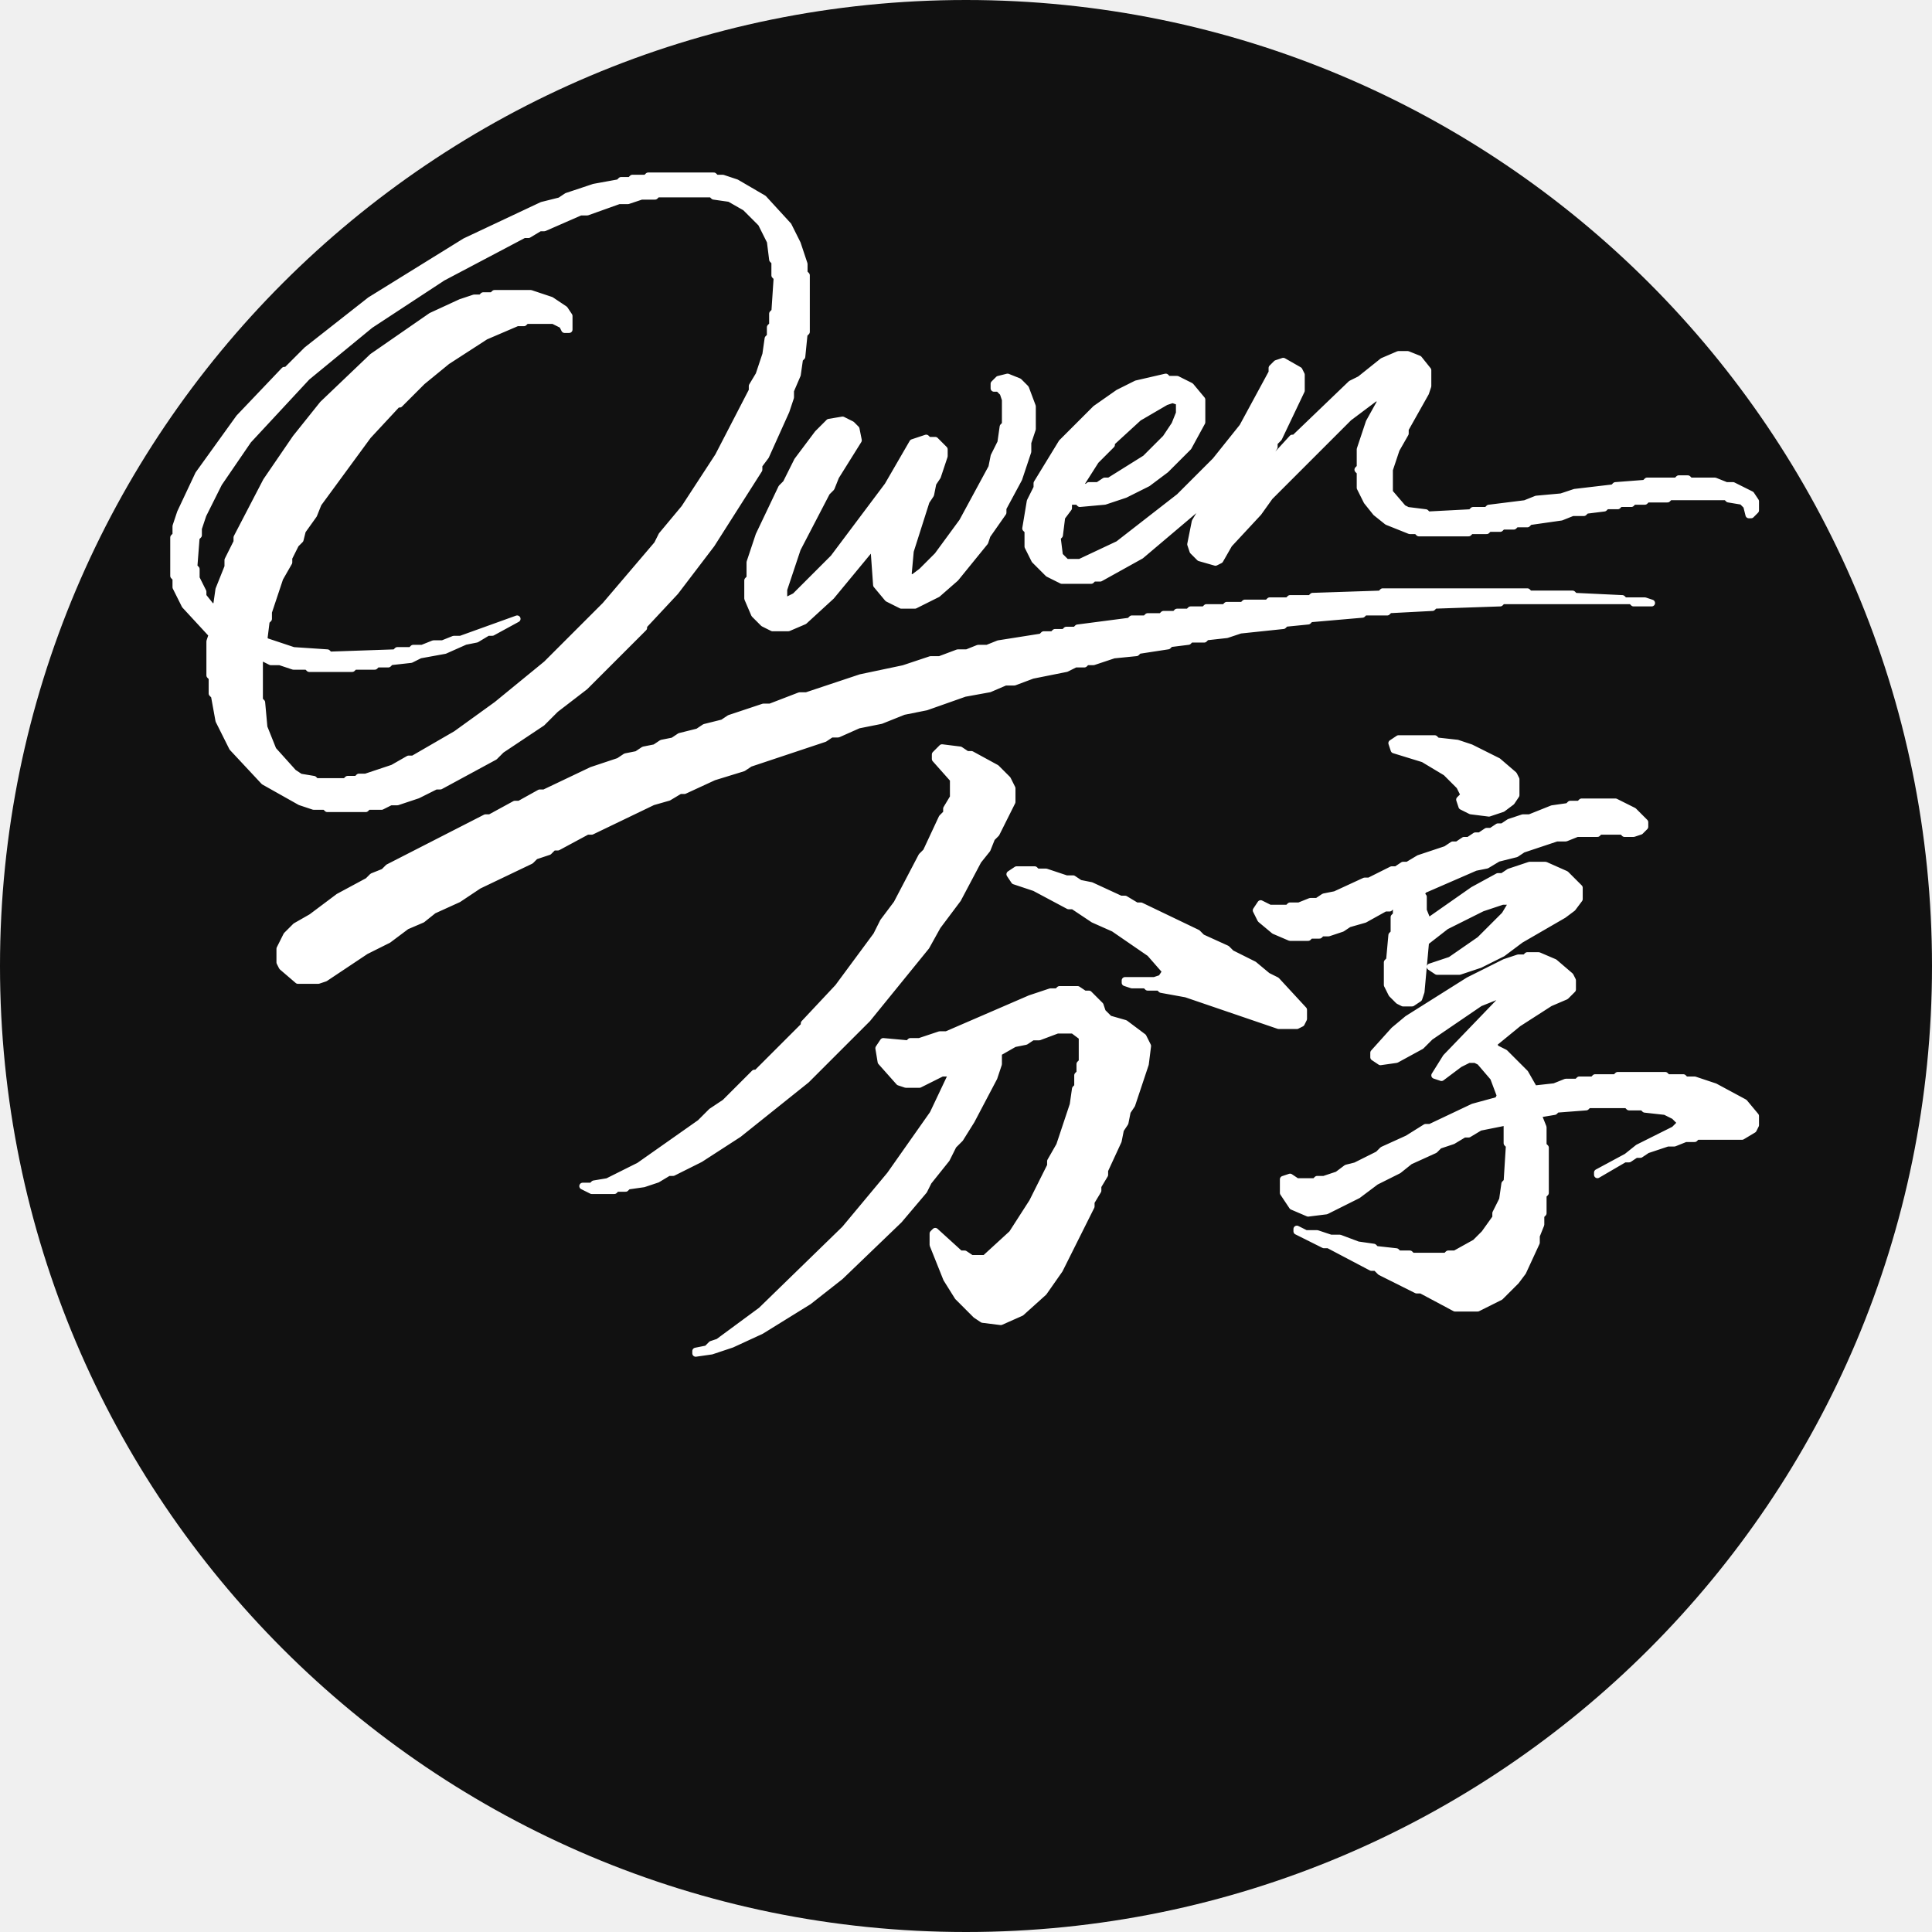
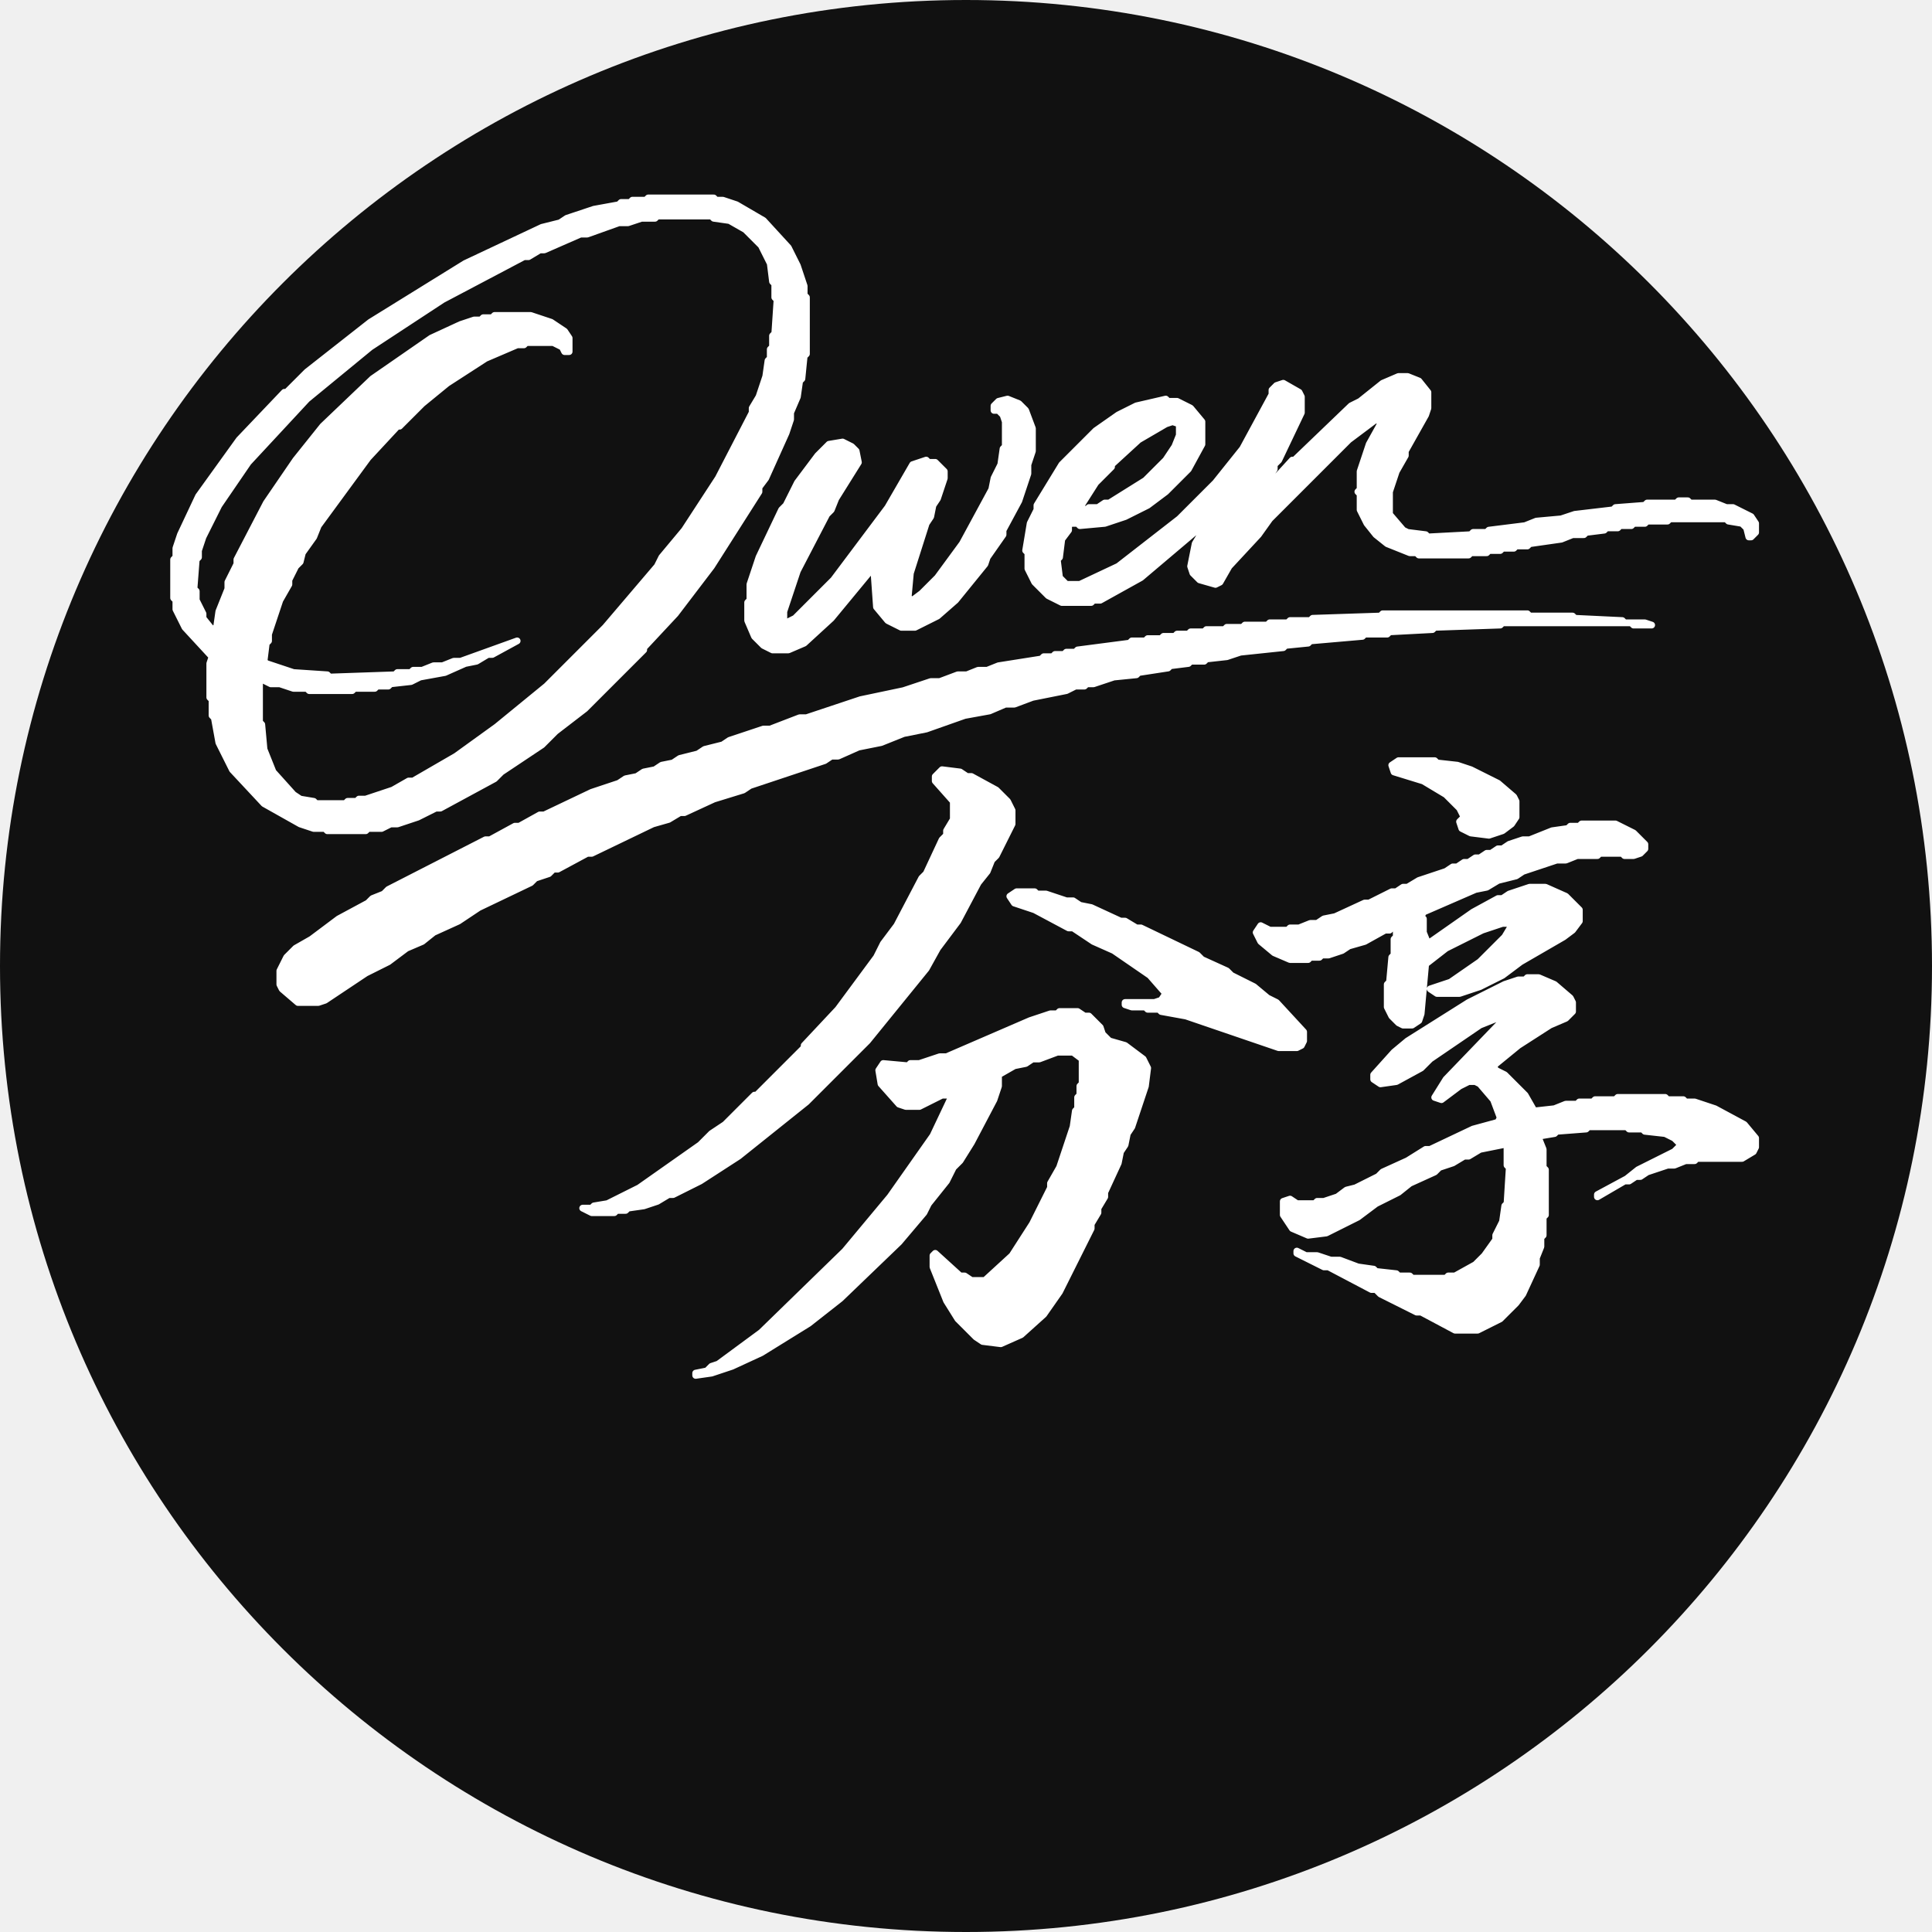
<svg xmlns="http://www.w3.org/2000/svg" viewBox="0 0 701 701">
  <circle cx="350.5" cy="350.5" r="350.5" fill="#111111" />
-   <path d="M 429,382 421,376 414,374 411,371 410,368 405,363 403,363 400,361 392,361 391,362 388,362 379,365 342,381 339,381 330,384 326,384 325,385 314,384 312,387 313,393 321,402 324,403 330,403 340,398 342,398 344,396 345,397 336,416 317,443 297,467 260,503 241,517 238,518 236,520 231,521 231,522 238,521 247,518 260,512 281,499 295,488 321,463 332,450 334,446 342,436 345,430 348,427 353,419 363,400 365,394 365,389 372,385 377,384 380,382 383,382 391,379 398,379 402,382 402,393 401,394 401,398 400,399 400,404 399,405 398,412 392,430 388,437 388,439 380,455 371,469 359,480 353,480 350,478 348,478 337,468 336,469 336,474 342,489 347,497 355,505 358,507 366,508 375,504 385,495 392,485 406,457 406,455 409,450 409,448 412,443 412,441 418,428 419,423 421,420 422,415 424,412 430,394 431,386 Z M 604,346 599,346 598,347 595,347 589,349 573,357 546,374 540,379 531,389 531,391 534,393 541,392 552,386 556,382 578,367 588,363 589,364 563,391 558,399 561,400 569,394 573,392 576,392 578,393 584,400 587,408 586,410 575,413 556,422 554,422 546,427 535,432 533,434 523,439 519,440 515,443 509,445 506,445 505,446 497,446 494,444 491,445 491,451 495,457 502,460 510,459 524,452 532,446 542,441 547,437 558,432 560,430 566,428 571,425 573,425 578,422 588,420 589,419 590,420 590,429 591,430 590,446 589,447 588,454 585,460 585,462 580,469 576,473 567,478 564,478 563,479 548,479 547,478 542,478 541,477 532,476 531,475 524,474 516,471 512,471 506,469 501,469 497,467 497,468 509,474 511,474 530,484 532,484 534,486 550,494 552,494 567,502 577,502 587,497 594,490 597,486 603,473 603,470 605,465 605,461 606,460 606,452 607,451 607,431 606,430 606,422 604,417 605,416 611,415 612,414 625,413 626,412 643,412 644,413 650,413 651,414 660,415 664,417 667,420 664,423 648,431 643,435 630,442 630,443 642,436 644,436 647,434 649,434 652,432 661,429 664,429 669,427 673,427 674,426 694,426 699,423 700,421 700,417 695,411 682,404 673,401 669,401 668,400 661,400 660,399 639,399 638,400 629,400 628,401 622,401 621,402 616,402 611,404 602,405 598,398 589,389 585,387 584,385 595,376 609,367 616,364 619,361 619,357 618,355 611,349 Z M 370,310 372,313 381,316 396,324 398,324 407,330 416,334 432,345 439,353 437,356 434,357 421,357 421,358 424,359 430,359 431,360 436,360 437,361 448,363 489,377 497,377 499,376 500,374 500,370 488,357 484,355 478,350 468,345 466,343 455,338 453,336 428,324 426,324 421,321 419,321 406,315 401,314 398,312 395,312 386,309 382,309 381,308 373,308 Z M 651,287 646,282 638,278 623,278 622,279 618,279 617,280 610,281 600,285 597,285 591,287 588,289 586,289 583,291 581,291 578,293 576,293 573,295 571,295 568,297 566,297 563,299 551,303 546,306 544,306 541,308 539,308 529,313 527,313 514,319 509,320 506,322 503,322 498,324 494,324 493,325 485,325 481,323 479,326 481,330 487,335 494,338 502,338 503,337 507,337 508,336 511,336 517,334 520,332 527,330 536,325 538,325 540,323 541,324 541,328 540,329 540,336 539,337 538,348 537,349 537,359 539,363 542,366 544,367 548,367 551,365 552,362 554,340 563,333 579,325 588,322 591,322 592,323 589,328 578,339 565,348 556,351 559,353 569,353 578,350 588,345 596,339 615,328 619,325 622,321 622,316 616,310 607,306 600,306 591,309 588,311 586,311 575,317 555,331 553,326 553,320 552,319 553,317 576,307 581,306 586,303 594,301 597,299 612,294 616,294 621,292 630,292 631,291 641,291 642,292 646,292 649,291 651,289 Z M 369,268 364,263 353,257 351,257 348,255 340,254 337,257 337,259 345,268 345,276 342,281 342,283 340,285 333,300 331,302 320,323 314,331 311,337 294,360 279,376 279,377 258,398 257,398 244,411 238,415 233,420 206,439 192,446 186,447 185,448 181,448 185,450 195,450 196,449 200,449 201,448 208,447 214,445 219,442 221,442 233,436 250,425 280,401 307,374 333,342 338,333 347,321 356,304 360,299 362,294 364,292 371,278 371,272 Z M 539,252 540,255 553,259 563,265 569,271 571,275 569,277 570,280 574,282 582,283 588,281 592,278 594,275 594,268 593,266 586,260 574,254 568,252 559,251 558,250 542,250 Z M 654,190 651,189 642,189 641,188 620,187 619,186 600,186 599,185 535,185 534,186 504,187 503,188 494,188 493,189 485,189 484,190 474,190 473,191 466,191 465,192 457,192 456,193 450,193 449,194 444,194 443,195 438,195 437,196 431,196 430,197 424,197 423,198 400,201 399,202 395,202 394,203 390,203 389,204 385,204 384,205 365,208 360,210 356,210 351,212 347,212 339,215 335,215 323,219 304,223 280,231 277,231 264,236 261,236 246,241 243,243 235,245 232,247 224,249 221,251 216,252 213,254 208,255 205,257 200,258 197,260 185,264 164,274 162,274 153,279 151,279 140,285 138,285 95,307 93,309 88,311 86,313 73,320 61,329 54,333 50,337 47,343 47,349 48,351 55,357 64,357 67,356 85,344 95,339 103,333 110,330 115,326 126,321 135,315 158,304 160,302 166,300 168,298 170,298 183,291 185,291 212,278 219,276 224,273 226,273 239,267 252,263 255,261 288,250 291,248 294,248 303,244 313,242 323,238 333,236 350,230 361,228 368,225 372,225 380,222 395,219 399,217 403,217 404,216 407,216 416,213 426,212 427,211 440,209 441,208 449,207 450,206 456,206 457,205 466,204 472,202 491,200 492,199 502,198 503,197 526,195 527,194 537,194 538,193 557,192 558,191 587,190 588,189 645,189 646,190 Z M 377,95 374,92 369,90 365,91 363,93 363,95 365,95 367,97 368,100 368,111 367,112 366,119 363,125 362,130 349,154 338,169 331,176 327,179 325,178 326,167 333,145 335,142 336,137 338,134 341,125 341,122 337,118 334,118 333,117 327,119 316,138 292,170 275,187 271,189 270,188 270,184 276,166 289,141 291,139 293,134 303,118 302,113 300,111 296,109 290,110 285,115 276,127 271,137 269,139 259,160 255,172 255,179 254,180 254,188 257,195 261,199 265,201 272,201 279,198 291,187 310,164 311,165 310,168 311,182 316,188 322,191 328,191 338,186 346,179 359,163 360,160 367,150 367,148 374,135 378,123 378,119 380,113 380,103 Z M 700,145 698,142 690,138 687,138 682,136 671,136 670,135 666,135 665,136 652,136 651,137 638,138 637,139 620,141 614,143 603,144 598,146 582,148 581,149 575,149 574,150 555,151 554,150 546,149 544,148 538,141 538,131 541,122 545,115 545,113 554,97 555,94 555,87 551,82 546,80 542,80 535,83 525,91 521,93 496,117 495,117 484,129 483,127 487,121 487,119 489,117 499,96 499,89 498,87 491,83 488,84 486,86 486,88 473,112 461,127 445,143 418,164 401,172 395,172 392,169 391,161 392,160 393,152 396,148 396,146 397,145 400,145 401,146 412,145 421,142 431,137 439,131 449,121 455,110 455,100 450,94 444,91 440,91 439,90 426,93 418,97 408,104 393,119 382,137 382,139 379,145 377,157 378,158 378,165 381,171 387,177 393,180 406,180 407,179 410,179 428,169 454,147 455,149 452,154 450,164 451,167 454,170 461,172 463,171 467,164 480,150 485,143 520,108 532,99 533,99 534,101 529,110 525,122 525,130 524,131 525,132 525,139 528,145 532,150 537,154 547,158 550,158 551,159 573,159 574,158 581,158 582,157 587,157 588,156 593,156 594,155 599,155 600,154 614,152 619,150 624,150 625,149 633,148 634,147 639,147 640,146 645,146 646,145 651,145 652,144 661,144 662,143 687,143 688,144 694,145 696,147 697,151 698,151 700,149 Z M 445,101 445,106 443,111 439,117 430,126 414,136 412,136 409,138 405,138 404,139 401,138 408,127 415,120 415,119 427,108 439,101 442,100 Z M 261,11 249,4 243,2 240,2 239,1 210,1 209,2 203,2 202,3 198,3 197,4 186,6 174,10 171,12 163,14 129,30 87,56 59,78 50,87 49,87 29,108 11,133 3,150 1,156 1,160 0,161 0,178 1,179 1,183 5,191 17,204 16,207 16,222 17,223 17,230 18,231 20,242 26,254 40,269 56,278 62,280 67,280 68,281 85,281 86,280 92,280 96,278 99,278 108,275 116,271 118,271 142,258 145,255 163,243 169,237 182,227 208,201 208,200 222,185 238,164 259,131 259,129 262,125 271,105 273,99 273,96 276,89 277,82 278,81 279,71 280,70 280,45 279,44 279,40 276,31 272,23 Z M 253,15 260,22 264,30 265,38 266,39 266,45 267,46 266,61 265,62 265,67 264,68 264,72 263,73 262,80 259,89 256,94 256,96 241,125 226,148 216,160 214,164 191,191 165,217 143,235 125,248 106,259 104,259 97,263 85,267 82,267 81,268 77,268 76,269 63,269 62,268 56,267 53,265 44,255 40,245 39,234 38,233 38,215 39,214 43,216 47,216 53,218 59,218 60,219 79,219 80,218 89,218 90,217 95,217 96,216 105,215 109,213 120,211 129,207 134,206 139,203 141,203 152,197 127,206 124,206 119,208 115,208 110,210 106,210 105,211 99,211 98,212 69,213 68,212 53,211 41,207 40,206 41,198 42,197 42,194 47,179 51,172 51,170 54,164 56,162 57,158 62,151 64,146 86,116 99,102 100,102 110,92 121,83 138,72 152,66 155,66 156,65 168,65 172,67 173,69 175,69 175,63 173,60 167,56 158,53 142,53 141,54 137,54 136,55 133,55 127,57 114,63 88,81 66,102 54,117 41,136 28,161 28,163 24,171 24,174 20,184 19,191 17,192 13,187 13,185 10,179 10,175 9,174 10,161 11,160 11,157 13,151 20,137 33,118 59,90 87,67 119,46 155,27 157,27 162,24 164,24 180,17 183,17 197,12 201,12 207,10 213,10 214,9 238,9 239,10 246,11 Z" transform="translate(63 63) scale(0.82)" fill="#ffffff" fill-rule="evenodd" stroke="#ffffff" stroke-width="3" stroke-linejoin="round" />
+   <path d="M 429,382 421,376 414,374 411,371 410,368 405,363 403,363 400,361 392,361 391,362 388,362 379,365 342,381 339,381 330,384 326,384 325,385 314,384 312,387 313,393 321,402 324,403 330,403 340,398 342,398 344,396 345,397 336,416 317,443 297,467 260,503 241,517 238,518 236,520 231,521 231,522 238,521 247,518 260,512 281,499 295,488 321,463 332,450 334,446 342,436 345,430 348,427 353,419 363,400 365,394 365,389 372,385 377,384 380,382 383,382 391,379 398,379 402,382 402,393 401,394 401,398 400,399 400,404 399,405 398,412 392,430 388,437 388,439 380,455 371,469 359,480 353,480 350,478 348,478 337,468 336,469 336,474 342,489 347,497 355,505 358,507 366,508 375,504 385,495 392,485 406,457 406,455 409,450 409,448 412,443 412,441 418,428 419,423 421,420 422,415 424,412 430,394 431,386 Z M 604,346 599,346 598,347 595,347 589,349 573,357 546,374 540,379 531,389 531,391 534,393 541,392 552,386 556,382 578,367 588,363 589,364 563,391 558,399 561,400 569,394 573,392 576,392 578,393 584,400 587,408 586,410 575,413 556,422 554,422 546,427 535,432 533,434 523,439 519,440 515,443 509,445 506,445 505,446 497,446 494,444 491,445 491,451 495,457 502,460 510,459 524,452 532,446 542,441 547,437 558,432 560,430 566,428 571,425 573,425 578,422 588,420 589,419 590,420 590,429 591,430 590,446 589,447 588,454 585,460 585,462 580,469 576,473 567,478 564,478 563,479 548,479 547,478 542,478 541,477 532,476 531,475 524,474 516,471 512,471 506,469 501,469 497,467 497,468 509,474 511,474 530,484 532,484 534,486 550,494 552,494 567,502 577,502 587,497 594,490 597,486 603,473 603,470 605,465 605,461 606,460 606,452 607,451 607,431 606,430 606,422 604,417 605,416 611,415 612,414 625,413 626,412 643,412 644,413 650,413 651,414 660,415 664,417 667,420 664,423 648,431 643,435 630,442 630,443 642,436 644,436 647,434 649,434 652,432 661,429 664,429 669,427 673,427 674,426 694,426 699,423 700,421 700,417 695,411 682,404 673,401 669,401 668,400 661,400 660,399 639,399 638,400 629,400 628,401 622,401 621,402 616,402 611,404 602,405 598,398 589,389 585,387 584,385 595,376 609,367 616,364 619,361 619,357 618,355 611,349 Z M 370,310 372,313 381,316 396,324 398,324 407,330 416,334 432,345 439,353 437,356 434,357 421,357 421,358 424,359 430,359 431,360 436,360 437,361 448,363 489,377 497,377 499,376 500,374 500,370 488,357 484,355 478,350 468,345 466,343 455,338 453,336 428,324 426,324 421,321 419,321 406,315 401,314 398,312 395,312 386,309 382,309 381,308 373,308 Z M 651,287 646,282 638,278 623,278 622,279 618,279 617,280 610,281 600,285 597,285 591,287 588,289 586,289 583,291 581,291 578,293 576,293 573,295 571,295 568,297 566,297 563,299 551,303 546,306 544,306 541,308 539,308 529,313 527,313 514,319 509,320 506,322 503,322 498,324 494,324 493,325 485,325 481,323 479,326 481,330 487,335 494,338 502,338 503,337 507,337 508,336 511,336 517,334 520,332 527,330 536,325 538,325 540,323 541,324 541,328 540,329 540,336 539,337 538,348 537,349 537,359 539,363 542,366 544,367 548,367 551,365 552,362 554,340 563,333 579,325 588,322 591,322 592,323 589,328 578,339 565,348 556,351 559,353 569,353 578,350 588,345 596,339 615,328 619,325 622,321 622,316 616,310 607,306 600,306 591,309 588,311 586,311 575,317 555,331 553,326 553,320 552,319 553,317 576,307 581,306 586,303 594,301 597,299 612,294 616,294 621,292 630,292 631,291 641,291 642,292 646,292 649,291 651,289 Z M 369,268 364,263 353,257 351,257 348,255 340,254 337,257 337,259 345,268 345,276 342,281 342,283 340,285 333,300 331,302 320,323 314,331 311,337 294,360 279,376 279,377 258,398 257,398 244,411 238,415 233,420 206,439 192,446 186,447 185,448 181,448 185,450 195,450 196,449 200,449 201,448 208,447 214,445 219,442 221,442 233,436 250,425 280,401 307,374 333,342 338,333 347,321 356,304 360,299 362,294 364,292 371,278 371,272 Z M 539,252 540,255 553,259 563,265 569,271 571,275 569,277 570,280 574,282 582,283 588,281 592,278 594,275 594,268 593,266 586,260 574,254 568,252 559,251 558,250 542,250 Z M 654,190 651,189 642,189 641,188 620,187 619,186 600,186 599,185 535,185 534,186 504,187 503,188 494,188 493,189 485,189 484,190 474,190 473,191 466,191 465,192 457,192 456,193 450,193 449,194 444,194 443,195 438,195 437,196 431,196 430,197 424,197 423,198 400,201 399,202 395,202 394,203 390,203 389,204 385,204 384,205 365,208 360,210 356,210 351,212 347,212 339,215 335,215 323,219 304,223 280,231 277,231 264,236 261,236 246,241 243,243 235,245 232,247 224,249 221,251 216,252 213,254 208,255 205,257 200,258 197,260 185,264 164,274 162,274 153,279 151,279 140,285 138,285 95,307 93,309 88,311 86,313 73,320 61,329 54,333 50,337 47,343 47,349 48,351 55,357 64,357 67,356 85,344 95,339 103,333 110,330 115,326 126,321 135,315 158,304 160,302 166,300 168,298 170,298 183,291 185,291 212,278 219,276 224,273 226,273 239,267 252,263 255,261 288,250 291,248 294,248 303,244 313,242 323,238 333,236 350,230 361,228 368,225 372,225 380,222 395,219 399,217 403,217 404,216 407,216 416,213 426,212 427,211 440,209 441,208 449,207 450,206 456,206 457,205 466,204 472,202 491,200 492,199 502,198 503,197 526,195 527,194 537,194 538,193 557,192 558,191 587,190 588,189 645,189 646,190 Z M 377,95 374,92 369,90 365,91 363,93 363,95 365,95 367,97 368,100 368,111 367,112 366,119 363,125 362,130 349,154 338,169 331,176 327,179 325,178 326,167 333,145 335,142 336,137 338,134 341,125 341,122 337,118 334,118 333,117 327,119 316,138 292,170 275,187 271,189 270,188 270,184 276,166 289,141 291,139 293,134 303,118 302,113 300,111 296,109 290,110 285,115 276,127 271,137 269,139 259,160 255,172 255,179 254,180 254,188 257,195 261,199 265,201 272,201 279,198 291,187 310,164 311,165 310,168 311,182 316,188 322,191 328,191 338,186 346,179 359,163 360,160 367,150 367,148 374,135 378,123 378,119 380,113 380,103 Z M 700,145 698,142 690,138 687,138 682,136 671,136 670,135 666,135 665,136 652,136 651,137 638,138 637,139 620,141 614,143 603,144 598,146 582,148 581,149 575,149 574,150 555,151 554,150 546,149 544,148 538,141 538,131 541,122 545,115 545,113 554,97 555,94 555,87 551,82 546,80 542,80 535,83 525,91 521,93 496,117 495,117 484,129 483,127 487,121 487,119 489,117 499,96 499,89 498,87 491,83 488,84 486,86 486,88 473,112 461,127 445,143 418,164 401,172 395,172 392,169 391,161 392,160 393,152 396,148 396,146 397,145 400,145 401,146 412,145 421,142 431,137 439,131 449,121 455,110 455,100 450,94 444,91 440,91 439,90 426,93 418,97 408,104 393,119 382,137 382,139 379,145 377,157 378,158 378,165 381,171 387,177 393,180 406,180 407,179 410,179 428,169 454,147 455,149 452,154 450,164 451,167 454,170 461,172 463,171 467,164 480,150 485,143 520,108 532,99 533,99 534,101 529,110 525,122 525,130 524,131 525,132 525,139 528,145 532,150 537,154 547,158 550,158 551,159 573,159 574,158 581,158 582,157 587,157 588,156 593,156 594,155 599,155 600,154 614,152 619,150 624,150 625,149 633,148 634,147 639,147 640,146 645,146 646,145 651,145 652,144 661,144 662,143 687,143 688,144 694,145 696,147 697,151 698,151 700,149 Z M 445,101 445,106 443,111 439,117 430,126 414,136 412,136 409,138 405,138 404,139 401,138 408,127 415,120 415,119 427,108 439,101 442,100 Z M 261,11 249,4 243,2 240,2 239,1 210,1 209,2 203,2 202,3 198,3 197,4 186,6 174,10 171,12 163,14 129,30 87,56 59,78 50,87 49,87 29,108 11,133 3,150 1,156 1,160 0,161 0,178 1,179 1,183 5,191 17,204 16,207 16,222 17,223 17,230 18,231 20,242 26,254 40,269 56,278 62,280 67,280 68,281 85,281 86,280 92,280 96,278 99,278 108,275 116,271 118,271 142,258 145,255 163,243 169,237 182,227 208,201 208,200 222,185 238,164 259,131 259,129 262,125 271,105 273,99 273,96 276,89 277,82 278,81 279,71 280,70 280,45 279,44 279,40 276,31 272,23 Z M 253,15 260,22 264,30 265,38 266,39 266,45 267,46 266,61 265,62 265,67 264,68 264,72 263,73 262,80 259,89 256,94 256,96 241,125 226,148 216,160 214,164 191,191 165,217 143,235 125,248 106,259 104,259 97,263 85,267 82,267 81,268 77,268 76,269 63,269 62,268 56,267 53,265 44,255 40,245 39,234 38,233 38,215 39,214 43,216 47,216 53,218 59,218 60,219 79,219 80,218 89,218 90,217 95,217 96,216 105,215 109,213 120,211 129,207 134,206 139,203 141,203 152,197 127,206 124,206 119,208 115,208 110,210 106,210 105,211 99,211 98,212 69,213 68,212 53,211 41,207 40,206 41,198 42,197 42,194 47,179 51,172 51,170 54,164 56,162 57,158 62,151 64,146 86,116 99,102 100,102 110,92 121,83 138,72 152,66 155,66 156,65 168,65 172,67 173,69 175,69 175,63 173,60 167,56 158,53 142,53 141,54 137,54 136,55 133,55 127,57 114,63 88,81 66,102 54,117 41,136 28,161 28,163 24,171 24,174 20,184 19,191 17,192 13,187 13,185 10,179 10,175 9,174 10,161 11,160 11,157 13,151 20,137 33,118 59,90 87,67 119,46 155,27 157,27 162,24 164,24 180,17 183,17 197,12 201,12 207,10 213,10 214,9 238,9 239,10 246,11 Z" transform="translate(63 71) scale(0.82)" fill="#ffffff" fill-rule="evenodd" stroke="#ffffff" stroke-width="3" stroke-linejoin="round" />
</svg>
